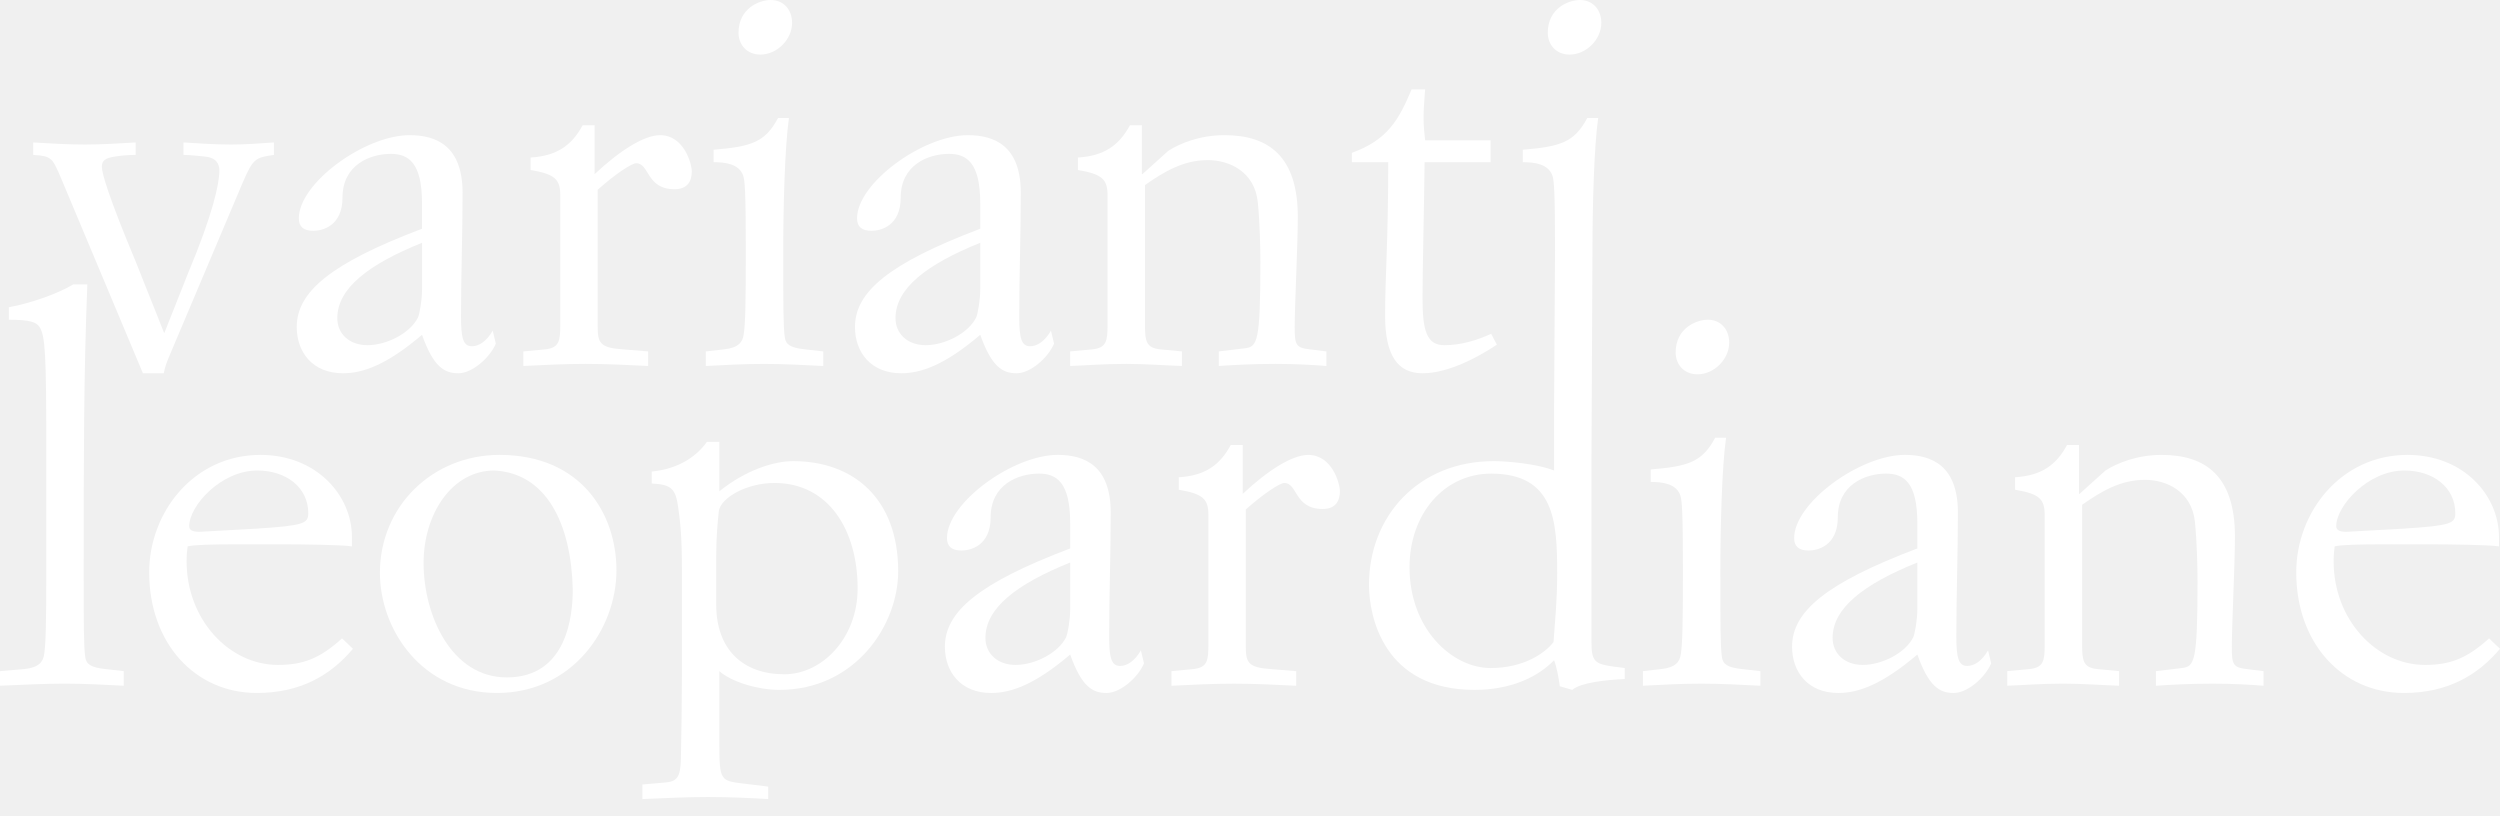
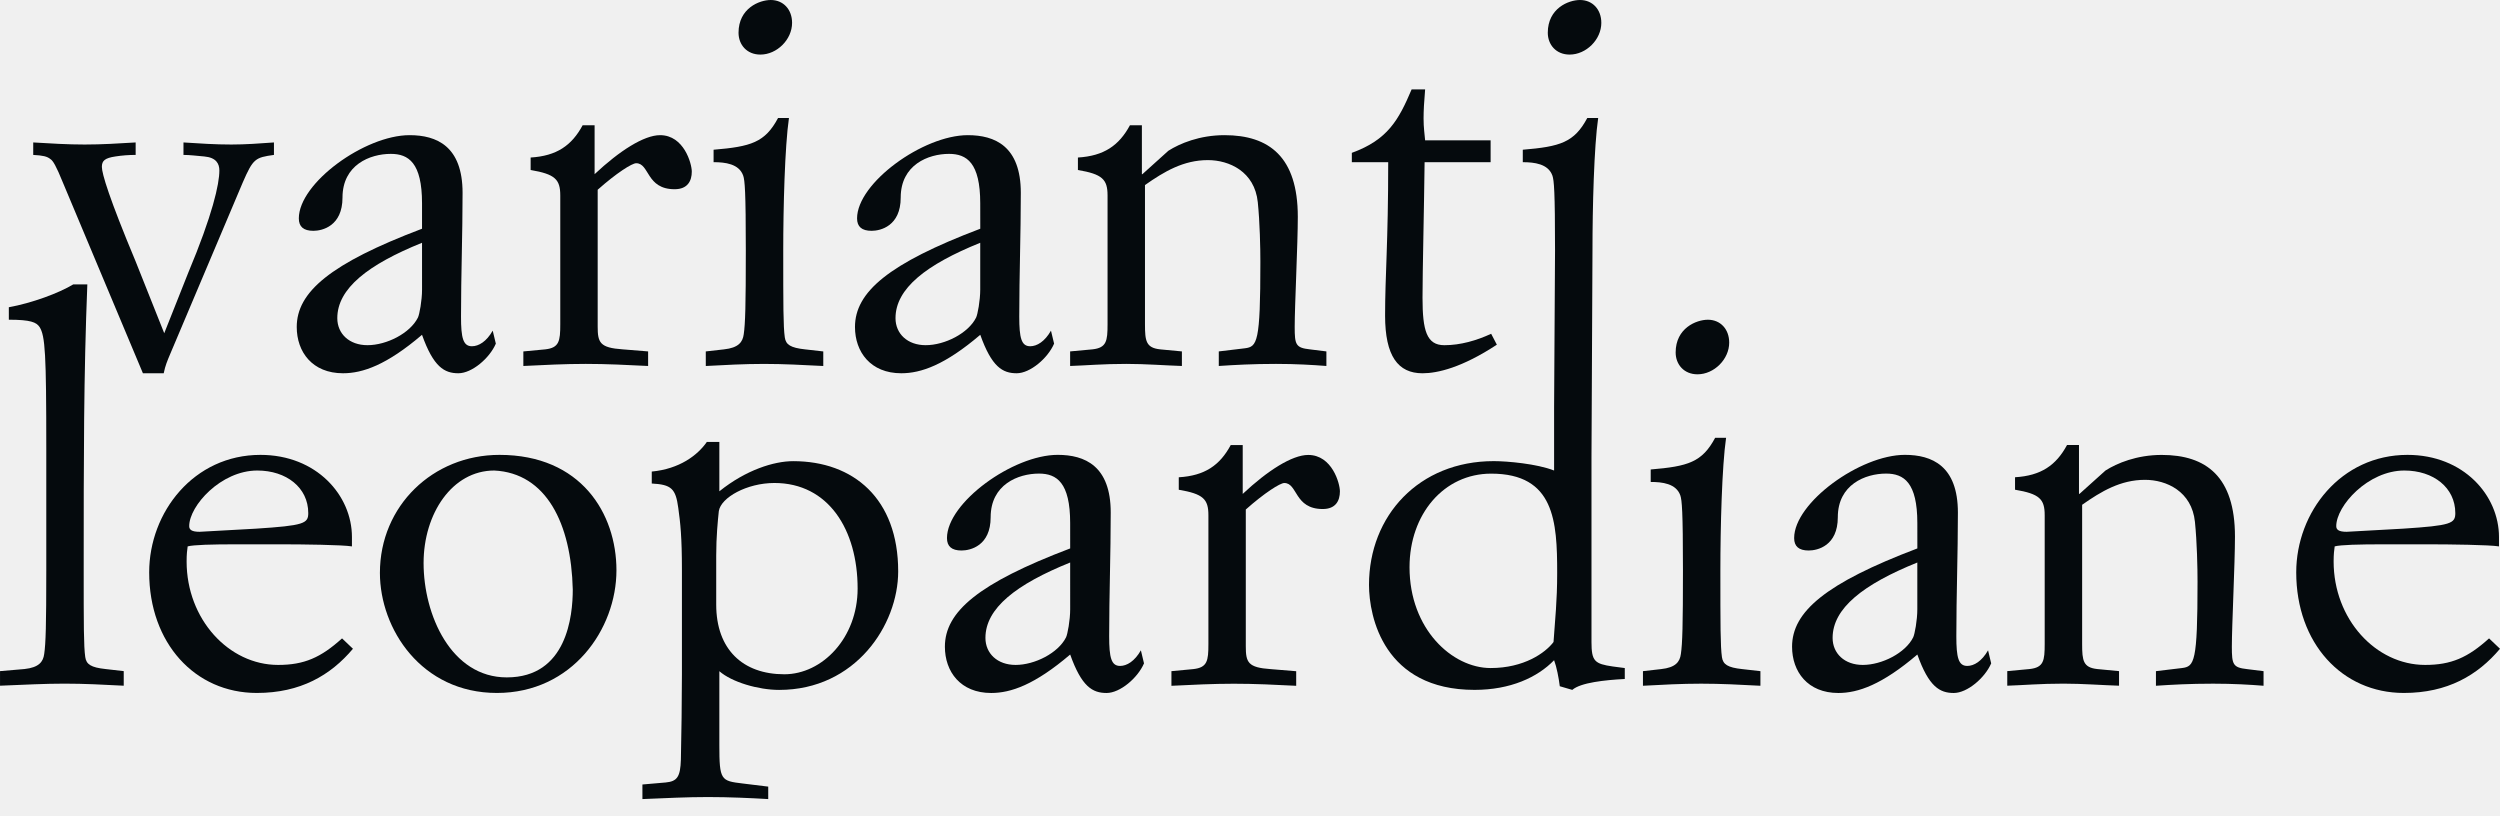
<svg xmlns="http://www.w3.org/2000/svg" version="1.1" id="Layer_1" x="0px" y="0px" width="138px" height="45px" viewBox="0 0 138 45" enable-background="new 0 0 138 45" xml:space="preserve">
  <g>
-     <path fill="#FFFFFF" d="M3.47,10.073C3.097,9.154,2.925,8.867,2.781,8.781C2.609,8.638,2.379,8.58,1.834,8.552V7.863   C2.781,7.92,3.728,7.978,4.676,7.978c0.947,0,1.865-0.058,2.812-0.115v0.689c-0.374,0-0.747,0.028-1.12,0.086   C5.795,8.724,5.623,8.867,5.623,9.211c0,0.373,0.402,1.722,1.865,5.223l1.578,3.96l1.321-3.329   c1.349-3.214,1.722-4.907,1.722-5.653c0-0.373-0.172-0.717-0.833-0.775c-0.373-0.029-0.775-0.086-1.148-0.086V7.863   c0.89,0.058,1.75,0.115,2.64,0.115c0.775,0,1.579-0.058,2.354-0.115v0.689c-1.034,0.144-1.148,0.201-1.722,1.521l-4.018,9.499   c-0.144,0.345-0.258,0.603-0.345,1.033H7.889L3.47,10.073z" />
-     <path fill="#FFFFFF" d="M23.296,11.22c0-2.238-0.746-2.726-1.722-2.726c-1.148,0-2.668,0.603-2.668,2.411   c0,1.578-1.12,1.836-1.608,1.836c-0.545,0-0.803-0.229-0.803-0.688c0-1.951,3.644-4.592,6.113-4.592   c1.492,0,2.926,0.603,2.926,3.186c0,2.267-0.086,4.563-0.086,6.83c0,1.177,0.115,1.636,0.603,1.636   c0.373,0,0.804-0.258,1.147-0.861l0.172,0.717c-0.344,0.804-1.32,1.635-2.066,1.635c-0.775,0-1.377-0.344-2.009-2.123   c-1.951,1.665-3.271,2.123-4.361,2.123c-1.693,0-2.554-1.176-2.554-2.554c0-1.922,1.836-3.501,6.916-5.424V11.22z M23.296,13.401   c-2.984,1.205-4.677,2.525-4.677,4.161c0,0.861,0.66,1.492,1.665,1.492c1.062,0,2.353-0.66,2.784-1.521   c0.086-0.172,0.229-0.947,0.229-1.549V13.401z" />
-     <path fill="#FFFFFF" d="M28.889,19.399l1.206-0.114c0.775-0.086,0.832-0.459,0.832-1.378V10.79c0-0.89-0.287-1.176-1.636-1.406   V8.695c1.435-0.086,2.268-0.661,2.87-1.779h0.661v2.698c1.377-1.292,2.726-2.153,3.615-2.153c1.321,0,1.75,1.579,1.75,2.009   c0,0.516-0.229,0.975-0.947,0.975c-1.579,0-1.377-1.435-2.124-1.435c-0.23,0-1.091,0.545-2.124,1.464v7.547   c0,0.889,0.115,1.176,1.378,1.263l1.406,0.114v0.804c-1.148-0.057-2.296-0.115-3.443-0.115c-1.148,0-2.296,0.058-3.444,0.115   V19.399z" />
-     <path fill="#FFFFFF" d="M38.959,19.399l1.005-0.114c0.803-0.086,1.033-0.402,1.09-0.833c0.086-0.574,0.115-1.607,0.115-4.621   c0-3.3-0.057-3.874-0.143-4.132c-0.23-0.66-1.005-0.747-1.636-0.747V8.265c2.065-0.172,2.84-0.402,3.558-1.75h0.602   c-0.229,1.578-0.315,4.936-0.315,7.317c0,3.014,0,4.19,0.086,4.792c0.057,0.402,0.316,0.574,1.119,0.661l1.005,0.114v0.804   c-1.12-0.057-2.182-0.115-3.271-0.115c-1.091,0-2.152,0.058-3.214,0.115V19.399z M42.546,0c0.689,0,1.177,0.517,1.177,1.262   c0,0.919-0.833,1.751-1.75,1.751c-0.747,0-1.206-0.545-1.206-1.206C40.767,0.459,41.915,0,42.546,0z" />
-     <path fill="#FFFFFF" d="M54.109,11.22c0-2.238-0.746-2.726-1.722-2.726c-1.147,0-2.668,0.603-2.668,2.411   c0,1.578-1.12,1.836-1.607,1.836c-0.545,0-0.803-0.229-0.803-0.688c0-1.951,3.644-4.592,6.112-4.592   c1.492,0,2.927,0.603,2.927,3.186c0,2.267-0.086,4.563-0.086,6.83c0,1.177,0.115,1.636,0.603,1.636   c0.373,0,0.804-0.258,1.148-0.861l0.172,0.717c-0.344,0.804-1.32,1.635-2.065,1.635c-0.775,0-1.378-0.344-2.01-2.123   c-1.951,1.665-3.271,2.123-4.361,2.123c-1.694,0-2.555-1.176-2.555-2.554c0-1.922,1.837-3.501,6.916-5.424V11.22z M54.109,13.401   c-2.984,1.205-4.677,2.525-4.677,4.161c0,0.861,0.66,1.492,1.665,1.492c1.062,0,2.353-0.66,2.783-1.521   c0.086-0.172,0.229-0.947,0.229-1.549V13.401z" />
-     <path fill="#FFFFFF" d="M64.494,8.322c0.631-0.401,1.721-0.861,3.099-0.861c2.467,0,4.046,1.205,4.046,4.506   c0,1.492-0.172,4.936-0.172,6.083c0,0.976,0.057,1.148,0.832,1.234l0.918,0.114v0.804c-0.746-0.057-1.664-0.115-2.784-0.115   c-1.291,0-2.295,0.058-3.156,0.115v-0.804l1.435-0.172c0.689-0.086,0.861-0.316,0.861-4.764c0-0.775-0.029-2.181-0.143-3.3   c-0.173-1.693-1.579-2.324-2.755-2.324c-1.349,0-2.41,0.631-3.472,1.377v7.691c0,0.918,0.057,1.292,0.832,1.378l1.206,0.114v0.804   c-0.918-0.029-2.009-0.115-3.07-0.115c-1.292,0-2.209,0.086-3.1,0.115v-0.804l1.234-0.114c0.775-0.086,0.832-0.459,0.832-1.378   V10.79c0-0.89-0.287-1.176-1.636-1.406V8.695c1.436-0.086,2.268-0.661,2.871-1.779h0.66v2.698h0.029L64.494,8.322z" />
-     <path fill="#FFFFFF" d="M74.621,8.437c1.979-0.718,2.582-1.808,3.3-3.501h0.746c-0.058,0.718-0.086,1.148-0.086,1.607   c0,0.517,0.057,0.86,0.086,1.205h3.615v1.205h-3.644c-0.029,2.555-0.115,6.055-0.115,7.49c0,1.809,0.23,2.612,1.206,2.612   c0.89,0,1.779-0.258,2.583-0.631l0.315,0.603c-1.922,1.263-3.271,1.578-4.104,1.578c-1.349,0-2.065-0.946-2.065-3.185   c0-2.209,0.172-4.018,0.172-8.466h-2.008V8.437z" />
-     <path fill="#FFFFFF" d="M85.838,13.832c0-3.3-0.057-3.874-0.143-4.132c-0.23-0.66-1.005-0.747-1.636-0.747V8.265   c2.065-0.172,2.84-0.402,3.558-1.75h0.602c-0.229,1.578-0.315,4.936-0.315,7.317L87.85,25.282V35.44   c0,1.062,0.173,1.205,1.177,1.35l0.66,0.086v0.604c-1.09,0.057-2.438,0.199-2.898,0.602L86.1,37.88   c-0.057-0.459-0.172-1.062-0.315-1.436c-0.919,0.949-2.411,1.637-4.391,1.637c-4.993,0-5.826-4.018-5.826-5.797   c0-3.816,2.755-6.83,6.887-6.83c0.746,0,2.382,0.145,3.33,0.518v-3.445L85.838,13.832z M87.216,0c0.689,0,1.177,0.517,1.177,1.262   c0,0.919-0.833,1.751-1.75,1.751c-0.747,0-1.206-0.545-1.206-1.206C85.437,0.459,86.584,0,87.216,0z M82.312,26.144   c-2.611,0-4.506,2.238-4.506,5.166c0,3.414,2.354,5.566,4.477,5.566c1.836,0,3.014-0.832,3.472-1.436   c0.086-1.291,0.201-2.209,0.201-3.816C85.957,28.784,85.812,26.144,82.312,26.144z" />
-     <path fill="#FFFFFF" d="M0.487,16.96c1.263-0.229,2.755-0.775,3.559-1.263h0.775C4.62,20.748,4.62,25.167,4.62,31.481   c0,3.014,0,4.189,0.086,4.791c0.057,0.402,0.316,0.574,1.119,0.66l1.005,0.115v0.805c-1.12-0.059-2.182-0.115-3.271-0.115   c-1.091,0-2.152,0.057-3.558,0.115v-0.805l1.349-0.115c0.803-0.086,1.033-0.402,1.09-0.832c0.086-0.574,0.115-1.605,0.115-4.619   v-6.717c0-5.222-0.057-6.227-0.373-6.714c-0.172-0.258-0.488-0.401-1.694-0.401V16.96z" />
-     <path fill="#FFFFFF" d="M19.483,35.813c-1.234,1.465-2.898,2.439-5.309,2.439c-3.415,0-5.939-2.754-5.939-6.656   c0-3.33,2.467-6.486,6.141-6.486c3.099,0,5.051,2.238,5.051,4.533v0.518c-0.517-0.086-2.726-0.115-3.932-0.115h-2.411   c-1.405,0-2.41,0.029-2.725,0.115c-0.029,0.199-0.058,0.43-0.058,0.832c0,3.186,2.325,5.711,5.051,5.711   c1.435,0,2.354-0.402,3.529-1.465L19.483,35.813z M14.203,25.972c-2.009,0-3.759,1.951-3.759,3.07c0,0.201,0.143,0.314,0.574,0.314   l3.1-0.172c2.668-0.172,2.898-0.287,2.898-0.861C17.016,26.917,15.81,25.972,14.203,25.972z" />
-     <path fill="#FFFFFF" d="M27.571,25.11c4.506,0,6.457,3.242,6.457,6.371c0,3.242-2.438,6.771-6.6,6.771s-6.457-3.529-6.457-6.629   C20.972,27.923,23.898,25.11,27.571,25.11z M31.617,32.542c-0.085-3.645-1.463-6.428-4.333-6.57c-2.324,0-3.902,2.381-3.902,5.107   c0,2.869,1.521,6.314,4.591,6.314C31.303,37.394,31.617,33.978,31.617,32.542z" />
-     <path fill="#FFFFFF" d="M35.461,43.304l1.291-0.113c0.632-0.059,0.804-0.316,0.833-1.264c0.028-1.205,0.057-3.387,0.057-4.707   v-5.738c0-1.865-0.086-2.611-0.201-3.445c-0.143-1.061-0.373-1.291-1.464-1.348v-0.66c1.522-0.143,2.525-0.891,3.042-1.637h0.689   v2.727c1.463-1.176,3.013-1.664,4.075-1.664c3.328,0,5.797,2.066,5.797,6.084c0,2.957-2.354,6.543-6.572,6.543   c-1.149,0-2.612-0.43-3.3-1.033v4.074c0,1.953,0.086,1.98,1.291,2.125l1.407,0.172v0.688c-0.976-0.057-2.152-0.113-3.329-0.113   c-1.148,0-2.296,0.057-3.615,0.113V43.304z M39.535,33.374c0,2.469,1.464,3.846,3.76,3.846c2.095,0,4.046-2.008,4.046-4.734   c0-3.242-1.608-5.826-4.592-5.826c-1.521,0-2.955,0.803-3.07,1.551c-0.057,0.545-0.144,1.406-0.144,2.467V33.374z" />
-     <path fill="#FFFFFF" d="M59.073,28.87c0-2.238-0.746-2.727-1.721-2.727c-1.148,0-2.668,0.602-2.668,2.41   c0,1.578-1.12,1.836-1.608,1.836c-0.545,0-0.803-0.229-0.803-0.688c0-1.953,3.644-4.592,6.112-4.592   c1.492,0,2.927,0.602,2.927,3.186c0,2.266-0.086,4.562-0.086,6.83c0,1.176,0.115,1.635,0.603,1.635   c0.373,0,0.804-0.258,1.148-0.861l0.172,0.719c-0.344,0.803-1.32,1.635-2.065,1.635c-0.775,0-1.378-0.344-2.01-2.123   c-1.951,1.664-3.271,2.123-4.361,2.123c-1.694,0-2.555-1.176-2.555-2.555c0-1.922,1.837-3.5,6.916-5.424V28.87z M59.073,31.05   c-2.984,1.205-4.677,2.525-4.677,4.162c0,0.859,0.66,1.492,1.665,1.492c1.062,0,2.353-0.66,2.784-1.521   c0.085-0.172,0.229-0.947,0.229-1.551V31.05z" />
-     <path fill="#FFFFFF" d="M64.666,37.048l1.206-0.115c0.775-0.086,0.832-0.459,0.832-1.377v-7.117c0-0.891-0.287-1.176-1.636-1.406   v-0.688c1.435-0.086,2.268-0.66,2.869-1.781h0.661v2.699c1.376-1.291,2.725-2.152,3.615-2.152c1.321,0,1.75,1.578,1.75,2.008   c0,0.518-0.23,0.977-0.947,0.977c-1.579,0-1.377-1.436-2.124-1.436c-0.23,0-1.091,0.545-2.124,1.463v7.549   c0,0.889,0.115,1.176,1.378,1.262l1.405,0.115v0.805c-1.147-0.059-2.295-0.115-3.443-0.115c-1.148,0-2.297,0.057-3.444,0.115   V37.048z" />
-     <path fill="#FFFFFF" d="M90.688,37.048l1.005-0.115c0.803-0.086,1.033-0.402,1.09-0.832c0.086-0.574,0.115-1.605,0.115-4.619   c0-3.301-0.057-3.875-0.143-4.133c-0.23-0.66-1.005-0.746-1.636-0.746v-0.689c2.065-0.172,2.84-0.402,3.558-1.75h0.602   c-0.229,1.578-0.315,4.936-0.315,7.318c0,3.014,0,4.189,0.086,4.791c0.057,0.402,0.316,0.574,1.119,0.66l1.005,0.115v0.805   c-1.12-0.059-2.182-0.115-3.271-0.115c-1.091,0-2.152,0.057-3.214,0.115V37.048z M94.275,17.649c0.689,0,1.177,0.516,1.177,1.263   c0,0.918-0.833,1.75-1.75,1.75c-0.747,0-1.206-0.545-1.206-1.205C92.495,18.108,93.643,17.649,94.275,17.649z" />
-     <path fill="#FFFFFF" d="M105.837,28.87c0-2.238-0.746-2.727-1.722-2.727c-1.147,0-2.668,0.602-2.668,2.41   c0,1.578-1.12,1.836-1.607,1.836c-0.545,0-0.803-0.229-0.803-0.688c0-1.953,3.644-4.592,6.112-4.592   c1.492,0,2.927,0.602,2.927,3.186c0,2.266-0.086,4.562-0.086,6.83c0,1.176,0.115,1.635,0.603,1.635   c0.373,0,0.804-0.258,1.148-0.861l0.172,0.719c-0.344,0.803-1.32,1.635-2.065,1.635c-0.775,0-1.378-0.344-2.01-2.123   c-1.951,1.664-3.271,2.123-4.361,2.123c-1.694,0-2.555-1.176-2.555-2.555c0-1.922,1.836-3.5,6.916-5.424V28.87z M105.837,31.05   c-2.984,1.205-4.677,2.525-4.677,4.162c0,0.859,0.66,1.492,1.665,1.492c1.062,0,2.353-0.66,2.783-1.521   c0.086-0.172,0.229-0.947,0.229-1.551V31.05z" />
-     <path fill="#FFFFFF" d="M116.223,25.972c0.631-0.402,1.722-0.861,3.1-0.861c2.467,0,4.046,1.205,4.046,4.506   c0,1.492-0.172,4.936-0.172,6.082c0,0.977,0.057,1.148,0.832,1.234l0.918,0.115v0.805c-0.746-0.059-1.664-0.115-2.784-0.115   c-1.291,0-2.295,0.057-3.156,0.115v-0.805l1.435-0.172c0.689-0.086,0.861-0.316,0.861-4.764c0-0.775-0.029-2.182-0.143-3.301   c-0.173-1.693-1.579-2.324-2.755-2.324c-1.349,0-2.41,0.631-3.472,1.377v7.691c0,0.918,0.058,1.291,0.832,1.377l1.206,0.115v0.805   c-0.918-0.029-2.009-0.115-3.07-0.115c-1.292,0-2.209,0.086-3.1,0.115v-0.805l1.234-0.115c0.775-0.086,0.832-0.459,0.832-1.377   v-7.117c0-0.891-0.287-1.176-1.636-1.406v-0.688c1.436-0.086,2.268-0.66,2.87-1.781h0.66v2.699h0.029L116.223,25.972z" />
-     <path fill="#FFFFFF" d="M138,35.813c-1.234,1.465-2.898,2.439-5.309,2.439c-3.415,0-5.939-2.754-5.939-6.656   c0-3.33,2.467-6.486,6.141-6.486c3.099,0,5.051,2.238,5.051,4.533v0.518c-0.517-0.086-2.726-0.115-3.932-0.115H131.6   c-1.406,0-2.41,0.029-2.725,0.115c-0.029,0.199-0.058,0.43-0.058,0.832c0,3.186,2.325,5.711,5.051,5.711   c1.435,0,2.354-0.402,3.529-1.465L138,35.813z M132.72,25.972c-2.009,0-3.759,1.951-3.759,3.07c0,0.201,0.143,0.314,0.574,0.314   l3.1-0.172c2.668-0.172,2.898-0.287,2.898-0.861C135.532,26.917,134.327,25.972,132.72,25.972z" />
+     <path fill="#050A0D" d="M3.47,10.073C3.097,9.154,2.925,8.867,2.781,8.781C2.609,8.638,2.379,8.58,1.834,8.552V7.863   C2.781,7.92,3.728,7.978,4.676,7.978c0.947,0,1.865-0.058,2.812-0.115v0.688c-0.374,0-0.747,0.028-1.12,0.086   C5.795,8.724,5.623,8.867,5.623,9.211c0,0.373,0.402,1.722,1.865,5.223l1.578,3.96l1.321-3.329   c1.349-3.214,1.722-4.907,1.722-5.653c0-0.373-0.172-0.717-0.833-0.775c-0.373-0.029-0.775-0.086-1.148-0.086V7.863   c0.89,0.058,1.75,0.115,2.64,0.115c0.775,0,1.579-0.058,2.354-0.115v0.688c-1.034,0.145-1.148,0.201-1.722,1.521l-4.018,9.499   c-0.144,0.345-0.258,0.603-0.345,1.033H7.889L3.47,10.073z" />
+     <path fill="#050A0D" d="M23.296,11.22c0-2.238-0.746-2.726-1.722-2.726c-1.148,0-2.668,0.603-2.668,2.411   c0,1.578-1.12,1.836-1.608,1.836c-0.545,0-0.803-0.229-0.803-0.688c0-1.951,3.644-4.592,6.113-4.592   c1.492,0,2.926,0.603,2.926,3.186c0,2.267-0.086,4.563-0.086,6.83c0,1.177,0.115,1.636,0.603,1.636   c0.373,0,0.804-0.258,1.147-0.861l0.172,0.717c-0.344,0.804-1.32,1.635-2.066,1.635c-0.774,0-1.377-0.344-2.009-2.123   c-1.951,1.665-3.271,2.123-4.361,2.123c-1.693,0-2.554-1.176-2.554-2.554c0-1.922,1.836-3.501,6.916-5.424V11.22z M23.296,13.401   c-2.984,1.205-4.677,2.525-4.677,4.161c0,0.861,0.66,1.492,1.665,1.492c1.062,0,2.353-0.66,2.784-1.521   c0.086-0.172,0.229-0.947,0.229-1.549L23.296,13.401L23.296,13.401z" />
+     <path fill="#050A0D" d="M28.889,19.399l1.206-0.114c0.775-0.086,0.832-0.459,0.832-1.378V10.79c0-0.89-0.287-1.176-1.636-1.406   V8.695c1.435-0.086,2.268-0.661,2.87-1.779h0.661v2.698c1.377-1.292,2.726-2.153,3.615-2.153c1.321,0,1.75,1.579,1.75,2.009   c0,0.516-0.229,0.975-0.947,0.975c-1.579,0-1.377-1.435-2.124-1.435c-0.23,0-1.091,0.545-2.124,1.464v7.547   c0,0.889,0.115,1.176,1.378,1.263l1.406,0.114v0.804c-1.148-0.057-2.296-0.115-3.443-0.115c-1.148,0-2.296,0.058-3.444,0.115   V19.399z" />
+     <path fill="#050A0D" d="M38.959,19.399l1.005-0.114c0.803-0.086,1.033-0.402,1.09-0.833c0.086-0.574,0.115-1.607,0.115-4.621   c0-3.3-0.057-3.874-0.143-4.132c-0.23-0.66-1.005-0.747-1.636-0.747V8.265c2.065-0.172,2.84-0.402,3.558-1.75h0.602   c-0.229,1.578-0.315,4.936-0.315,7.317c0,3.014,0,4.19,0.086,4.792c0.057,0.402,0.315,0.574,1.119,0.661l1.005,0.114v0.804   c-1.12-0.057-2.182-0.115-3.271-0.115c-1.091,0-2.152,0.058-3.214,0.115L38.959,19.399L38.959,19.399z M42.546,0   c0.689,0,1.177,0.517,1.177,1.262c0,0.919-0.833,1.751-1.75,1.751c-0.747,0-1.206-0.545-1.206-1.206   C40.767,0.459,41.915,0,42.546,0z" />
+     <path fill="#050A0D" d="M54.109,11.22c0-2.238-0.746-2.726-1.722-2.726c-1.146,0-2.668,0.603-2.668,2.411   c0,1.578-1.12,1.836-1.606,1.836c-0.545,0-0.803-0.229-0.803-0.688c0-1.951,3.644-4.592,6.112-4.592   c1.492,0,2.927,0.603,2.927,3.186c0,2.267-0.086,4.563-0.086,6.83c0,1.177,0.115,1.636,0.604,1.636   c0.373,0,0.804-0.258,1.147-0.861l0.172,0.717c-0.344,0.804-1.32,1.635-2.065,1.635c-0.775,0-1.378-0.344-2.01-2.123   c-1.951,1.665-3.271,2.123-4.361,2.123c-1.694,0-2.555-1.176-2.555-2.554c0-1.922,1.837-3.501,6.916-5.424L54.109,11.22   L54.109,11.22z M54.109,13.401c-2.984,1.205-4.677,2.525-4.677,4.161c0,0.861,0.66,1.492,1.665,1.492   c1.062,0,2.353-0.66,2.783-1.521c0.086-0.172,0.229-0.947,0.229-1.549V13.401z" />
+     <path fill="#050A0D" d="M64.494,8.322c0.631-0.401,1.721-0.861,3.099-0.861c2.468,0,4.046,1.205,4.046,4.506   c0,1.492-0.172,4.936-0.172,6.083c0,0.976,0.057,1.148,0.832,1.234l0.918,0.114v0.804c-0.746-0.057-1.664-0.115-2.783-0.115   c-1.292,0-2.295,0.058-3.157,0.115v-0.804l1.435-0.172c0.689-0.086,0.861-0.316,0.861-4.764c0-0.775-0.029-2.181-0.143-3.3   c-0.173-1.693-1.579-2.324-2.755-2.324c-1.349,0-2.41,0.631-3.472,1.377v7.691c0,0.918,0.057,1.292,0.832,1.378l1.206,0.114v0.804   c-0.918-0.029-2.009-0.115-3.07-0.115c-1.292,0-2.209,0.086-3.1,0.115v-0.804l1.234-0.114c0.775-0.086,0.832-0.459,0.832-1.378   V10.79c0-0.89-0.287-1.176-1.636-1.406V8.695c1.436-0.086,2.268-0.661,2.871-1.779h0.66v2.698h0.029L64.494,8.322z" />
+     <path fill="#050A0D" d="M74.621,8.437c1.979-0.718,2.582-1.808,3.3-3.501h0.746c-0.058,0.718-0.086,1.148-0.086,1.607   c0,0.517,0.058,0.86,0.086,1.205h3.615v1.205h-3.644c-0.029,2.555-0.115,6.055-0.115,7.49c0,1.809,0.229,2.612,1.205,2.612   c0.891,0,1.779-0.258,2.584-0.631l0.314,0.603c-1.922,1.263-3.271,1.578-4.104,1.578c-1.35,0-2.065-0.946-2.065-3.185   c0-2.209,0.172-4.018,0.172-8.466h-2.008L74.621,8.437L74.621,8.437z" />
+     <path fill="#050A0D" d="M85.838,13.832c0-3.3-0.057-3.874-0.143-4.132c-0.23-0.66-1.006-0.747-1.637-0.747V8.265   c2.065-0.172,2.84-0.402,3.559-1.75h0.602c-0.229,1.578-0.314,4.936-0.314,7.317l-0.055,11.45v10.157   c0,1.062,0.174,1.205,1.178,1.351l0.66,0.086v0.604c-1.09,0.057-2.438,0.198-2.898,0.602L86.1,37.88   c-0.057-0.459-0.172-1.062-0.314-1.437c-0.919,0.949-2.411,1.638-4.391,1.638c-4.994,0-5.826-4.019-5.826-5.797   c0-3.816,2.755-6.83,6.887-6.83c0.746,0,2.382,0.146,3.33,0.519v-3.446L85.838,13.832z M87.216,0c0.689,0,1.177,0.517,1.177,1.262   c0,0.919-0.832,1.751-1.75,1.751c-0.746,0-1.205-0.545-1.205-1.206C85.438,0.459,86.584,0,87.216,0z M82.312,26.145   c-2.611,0-4.506,2.237-4.506,5.166c0,3.414,2.354,5.565,4.477,5.565c1.836,0,3.014-0.832,3.472-1.437   c0.086-1.291,0.201-2.209,0.201-3.815C85.957,28.784,85.812,26.145,82.312,26.145z" />
+     <path fill="#050A0D" d="M0.487,16.96c1.263-0.229,2.755-0.775,3.559-1.263h0.775C4.62,20.748,4.62,25.167,4.62,31.48   c0,3.015,0,4.189,0.086,4.791c0.057,0.402,0.316,0.574,1.119,0.66l1.005,0.115v0.805c-1.12-0.059-2.182-0.114-3.271-0.114   c-1.091,0-2.152,0.057-3.558,0.114v-0.805l1.349-0.115c0.803-0.086,1.033-0.401,1.09-0.832c0.086-0.574,0.115-1.604,0.115-4.619   v-6.717c0-5.222-0.057-6.227-0.373-6.714c-0.172-0.258-0.488-0.401-1.694-0.401L0.487,16.96L0.487,16.96z" />
+     <path fill="#050A0D" d="M19.483,35.812c-1.234,1.465-2.898,2.439-5.309,2.439c-3.415,0-5.939-2.754-5.939-6.656   c0-3.33,2.467-6.486,6.141-6.486c3.099,0,5.051,2.238,5.051,4.533v0.519c-0.517-0.086-2.726-0.115-3.932-0.115h-2.411   c-1.405,0-2.41,0.029-2.725,0.115c-0.029,0.198-0.058,0.43-0.058,0.832c0,3.186,2.325,5.711,5.051,5.711   c1.435,0,2.354-0.402,3.529-1.465L19.483,35.812z M14.203,25.973c-2.009,0-3.759,1.95-3.759,3.069c0,0.201,0.143,0.313,0.574,0.313   l3.1-0.172c2.668-0.172,2.898-0.287,2.898-0.86C17.016,26.917,15.81,25.973,14.203,25.973z" />
+     <path fill="#050A0D" d="M27.571,25.109c4.506,0,6.457,3.242,6.457,6.371c0,3.242-2.438,6.771-6.6,6.771   c-4.162,0-6.457-3.529-6.457-6.629C20.972,27.923,23.898,25.109,27.571,25.109z M31.617,32.542   c-0.085-3.646-1.463-6.428-4.333-6.569c-2.324,0-3.902,2.381-3.902,5.106c0,2.869,1.521,6.313,4.591,6.313   C31.303,37.395,31.617,33.979,31.617,32.542z" />
+     <path fill="#050A0D" d="M35.461,43.304l1.291-0.112c0.632-0.06,0.804-0.316,0.833-1.265c0.028-1.204,0.057-3.387,0.057-4.707   v-5.737c0-1.865-0.086-2.611-0.201-3.445c-0.143-1.061-0.373-1.291-1.464-1.348v-0.66c1.522-0.144,2.525-0.891,3.042-1.637h0.689   v2.727c1.463-1.176,3.013-1.664,4.075-1.664c3.328,0,5.797,2.066,5.797,6.084c0,2.957-2.354,6.543-6.572,6.543   c-1.149,0-2.612-0.43-3.3-1.033v4.074c0,1.953,0.086,1.98,1.291,2.125l1.407,0.172v0.688c-0.976-0.057-2.152-0.112-3.329-0.112   c-1.148,0-2.296,0.057-3.615,0.112L35.461,43.304L35.461,43.304z M39.535,33.374c0,2.469,1.464,3.846,3.76,3.846   c2.095,0,4.046-2.008,4.046-4.733c0-3.242-1.608-5.826-4.592-5.826c-1.521,0-2.955,0.803-3.07,1.551   c-0.057,0.545-0.144,1.406-0.144,2.467V33.374z" />
+     <path fill="#050A0D" d="M59.073,28.87c0-2.238-0.746-2.728-1.721-2.728c-1.148,0-2.668,0.603-2.668,2.41   c0,1.578-1.12,1.836-1.608,1.836c-0.545,0-0.803-0.229-0.803-0.688c0-1.953,3.644-4.592,6.112-4.592   c1.492,0,2.927,0.602,2.927,3.186c0,2.266-0.086,4.562-0.086,6.83c0,1.176,0.115,1.635,0.603,1.635   c0.373,0,0.804-0.258,1.148-0.861l0.172,0.72c-0.344,0.803-1.32,1.635-2.065,1.635c-0.775,0-1.378-0.344-2.01-2.123   c-1.951,1.664-3.271,2.123-4.361,2.123c-1.694,0-2.555-1.176-2.555-2.555c0-1.923,1.837-3.5,6.916-5.425L59.073,28.87L59.073,28.87   z M59.073,31.05c-2.984,1.205-4.677,2.525-4.677,4.162c0,0.859,0.66,1.492,1.665,1.492c1.062,0,2.353-0.66,2.784-1.521   c0.085-0.173,0.229-0.947,0.229-1.552L59.073,31.05L59.073,31.05z" />
+     <path fill="#050A0D" d="M64.666,37.048l1.206-0.114c0.775-0.086,0.832-0.459,0.832-1.377v-7.117c0-0.892-0.287-1.177-1.636-1.406   v-0.688c1.435-0.086,2.268-0.659,2.869-1.78h0.661v2.698c1.376-1.29,2.725-2.151,3.615-2.151c1.321,0,1.75,1.578,1.75,2.008   c0,0.518-0.23,0.977-0.947,0.977c-1.578,0-1.377-1.436-2.123-1.436c-0.23,0-1.092,0.545-2.125,1.463v7.549   c0,0.889,0.115,1.176,1.378,1.262l1.404,0.115v0.805c-1.146-0.059-2.295-0.114-3.443-0.114s-2.297,0.057-3.444,0.114v-0.806H64.666   z" />
+     <path fill="#050A0D" d="M90.688,37.048l1.006-0.114c0.803-0.086,1.033-0.402,1.09-0.832c0.086-0.574,0.115-1.605,0.115-4.619   c0-3.301-0.058-3.875-0.144-4.133c-0.229-0.66-1.005-0.746-1.636-0.746v-0.689c2.064-0.172,2.84-0.402,3.558-1.75h0.603   c-0.229,1.578-0.315,4.936-0.315,7.318c0,3.014,0,4.188,0.086,4.791c0.058,0.401,0.316,0.574,1.119,0.66l1.005,0.114v0.806   c-1.12-0.06-2.182-0.115-3.271-0.115s-2.151,0.057-3.213,0.115v-0.806H90.688z M94.275,17.649c0.688,0,1.177,0.516,1.177,1.263   c0,0.918-0.833,1.75-1.75,1.75c-0.747,0-1.206-0.545-1.206-1.205C92.495,18.108,93.643,17.649,94.275,17.649z" />
+     <path fill="#050A0D" d="M105.837,28.87c0-2.238-0.746-2.728-1.722-2.728c-1.147,0-2.668,0.603-2.668,2.41   c0,1.578-1.12,1.836-1.607,1.836c-0.545,0-0.803-0.229-0.803-0.688c0-1.953,3.645-4.592,6.111-4.592   c1.492,0,2.928,0.602,2.928,3.186c0,2.266-0.086,4.562-0.086,6.83c0,1.176,0.115,1.635,0.603,1.635   c0.373,0,0.804-0.258,1.148-0.861l0.172,0.72c-0.345,0.803-1.32,1.635-2.065,1.635c-0.774,0-1.378-0.344-2.01-2.123   c-1.951,1.664-3.271,2.123-4.361,2.123c-1.693,0-2.555-1.176-2.555-2.555c0-1.923,1.836-3.5,6.916-5.425L105.837,28.87   L105.837,28.87z M105.837,31.05c-2.983,1.205-4.677,2.525-4.677,4.162c0,0.859,0.66,1.492,1.665,1.492   c1.062,0,2.353-0.66,2.782-1.521c0.086-0.173,0.229-0.947,0.229-1.552V31.05z" />
+     <path fill="#050A0D" d="M116.223,25.973c0.631-0.402,1.723-0.861,3.101-0.861c2.467,0,4.046,1.205,4.046,4.506   c0,1.492-0.172,4.936-0.172,6.082c0,0.977,0.057,1.148,0.832,1.234l0.918,0.114v0.806c-0.746-0.06-1.664-0.115-2.784-0.115   c-1.291,0-2.295,0.057-3.156,0.115v-0.806l1.435-0.172c0.689-0.086,0.861-0.315,0.861-4.764c0-0.775-0.029-2.183-0.143-3.302   c-0.173-1.692-1.579-2.323-2.755-2.323c-1.349,0-2.41,0.631-3.472,1.377v7.69c0,0.918,0.058,1.291,0.832,1.377l1.205,0.115v0.805   c-0.918-0.028-2.009-0.114-3.07-0.114c-1.291,0-2.209,0.086-3.1,0.114v-0.805l1.234-0.115c0.775-0.086,0.832-0.459,0.832-1.377   v-7.117c0-0.891-0.287-1.176-1.637-1.405v-0.688c1.437-0.086,2.269-0.66,2.871-1.781h0.659v2.699h0.029L116.223,25.973z" />
+     <path fill="#050A0D" d="M138,35.812c-1.234,1.465-2.898,2.439-5.309,2.439c-3.416,0-5.939-2.754-5.939-6.656   c0-3.33,2.467-6.486,6.141-6.486c3.1,0,5.051,2.238,5.051,4.533v0.519c-0.517-0.086-2.726-0.115-3.932-0.115H131.6   c-1.406,0-2.41,0.029-2.725,0.115c-0.029,0.198-0.059,0.43-0.059,0.832c0,3.186,2.326,5.711,5.052,5.711   c1.435,0,2.354-0.402,3.528-1.465L138,35.812z M132.72,25.973c-2.009,0-3.759,1.95-3.759,3.069c0,0.201,0.143,0.313,0.574,0.313   l3.1-0.172c2.668-0.172,2.898-0.287,2.898-0.86C135.532,26.917,134.327,25.973,132.72,25.973z" />
  </g>
</svg>
